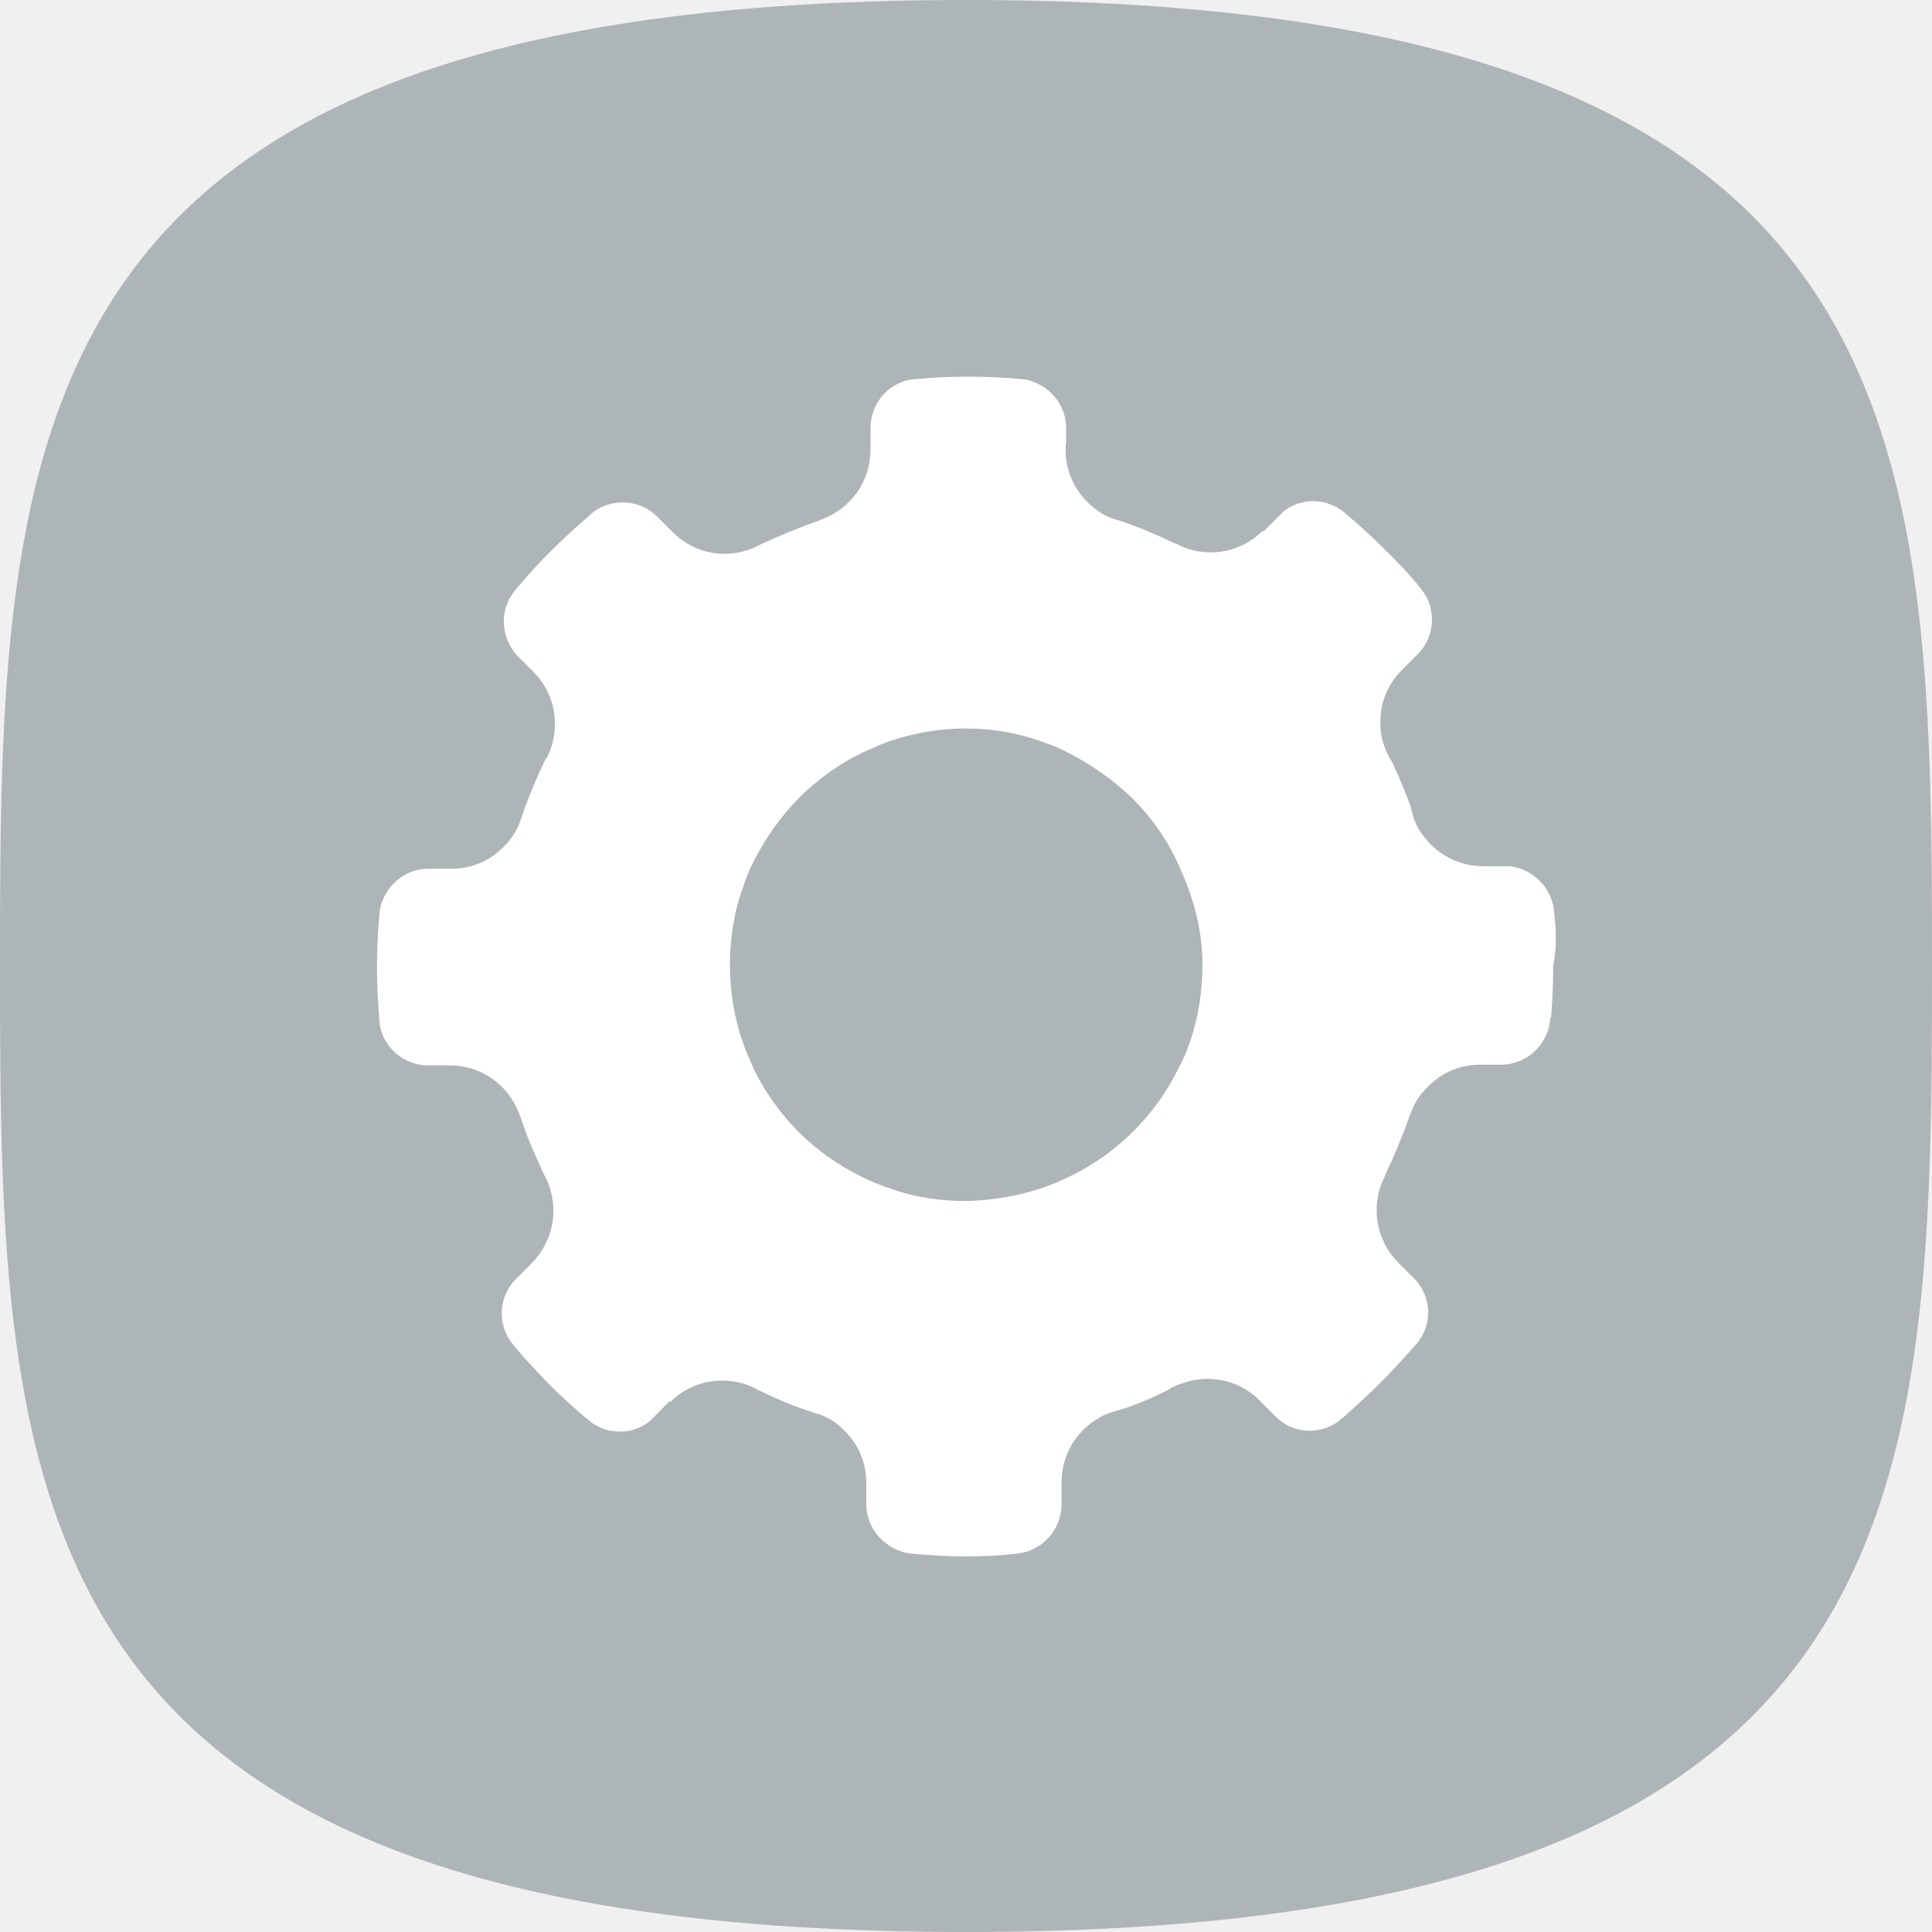
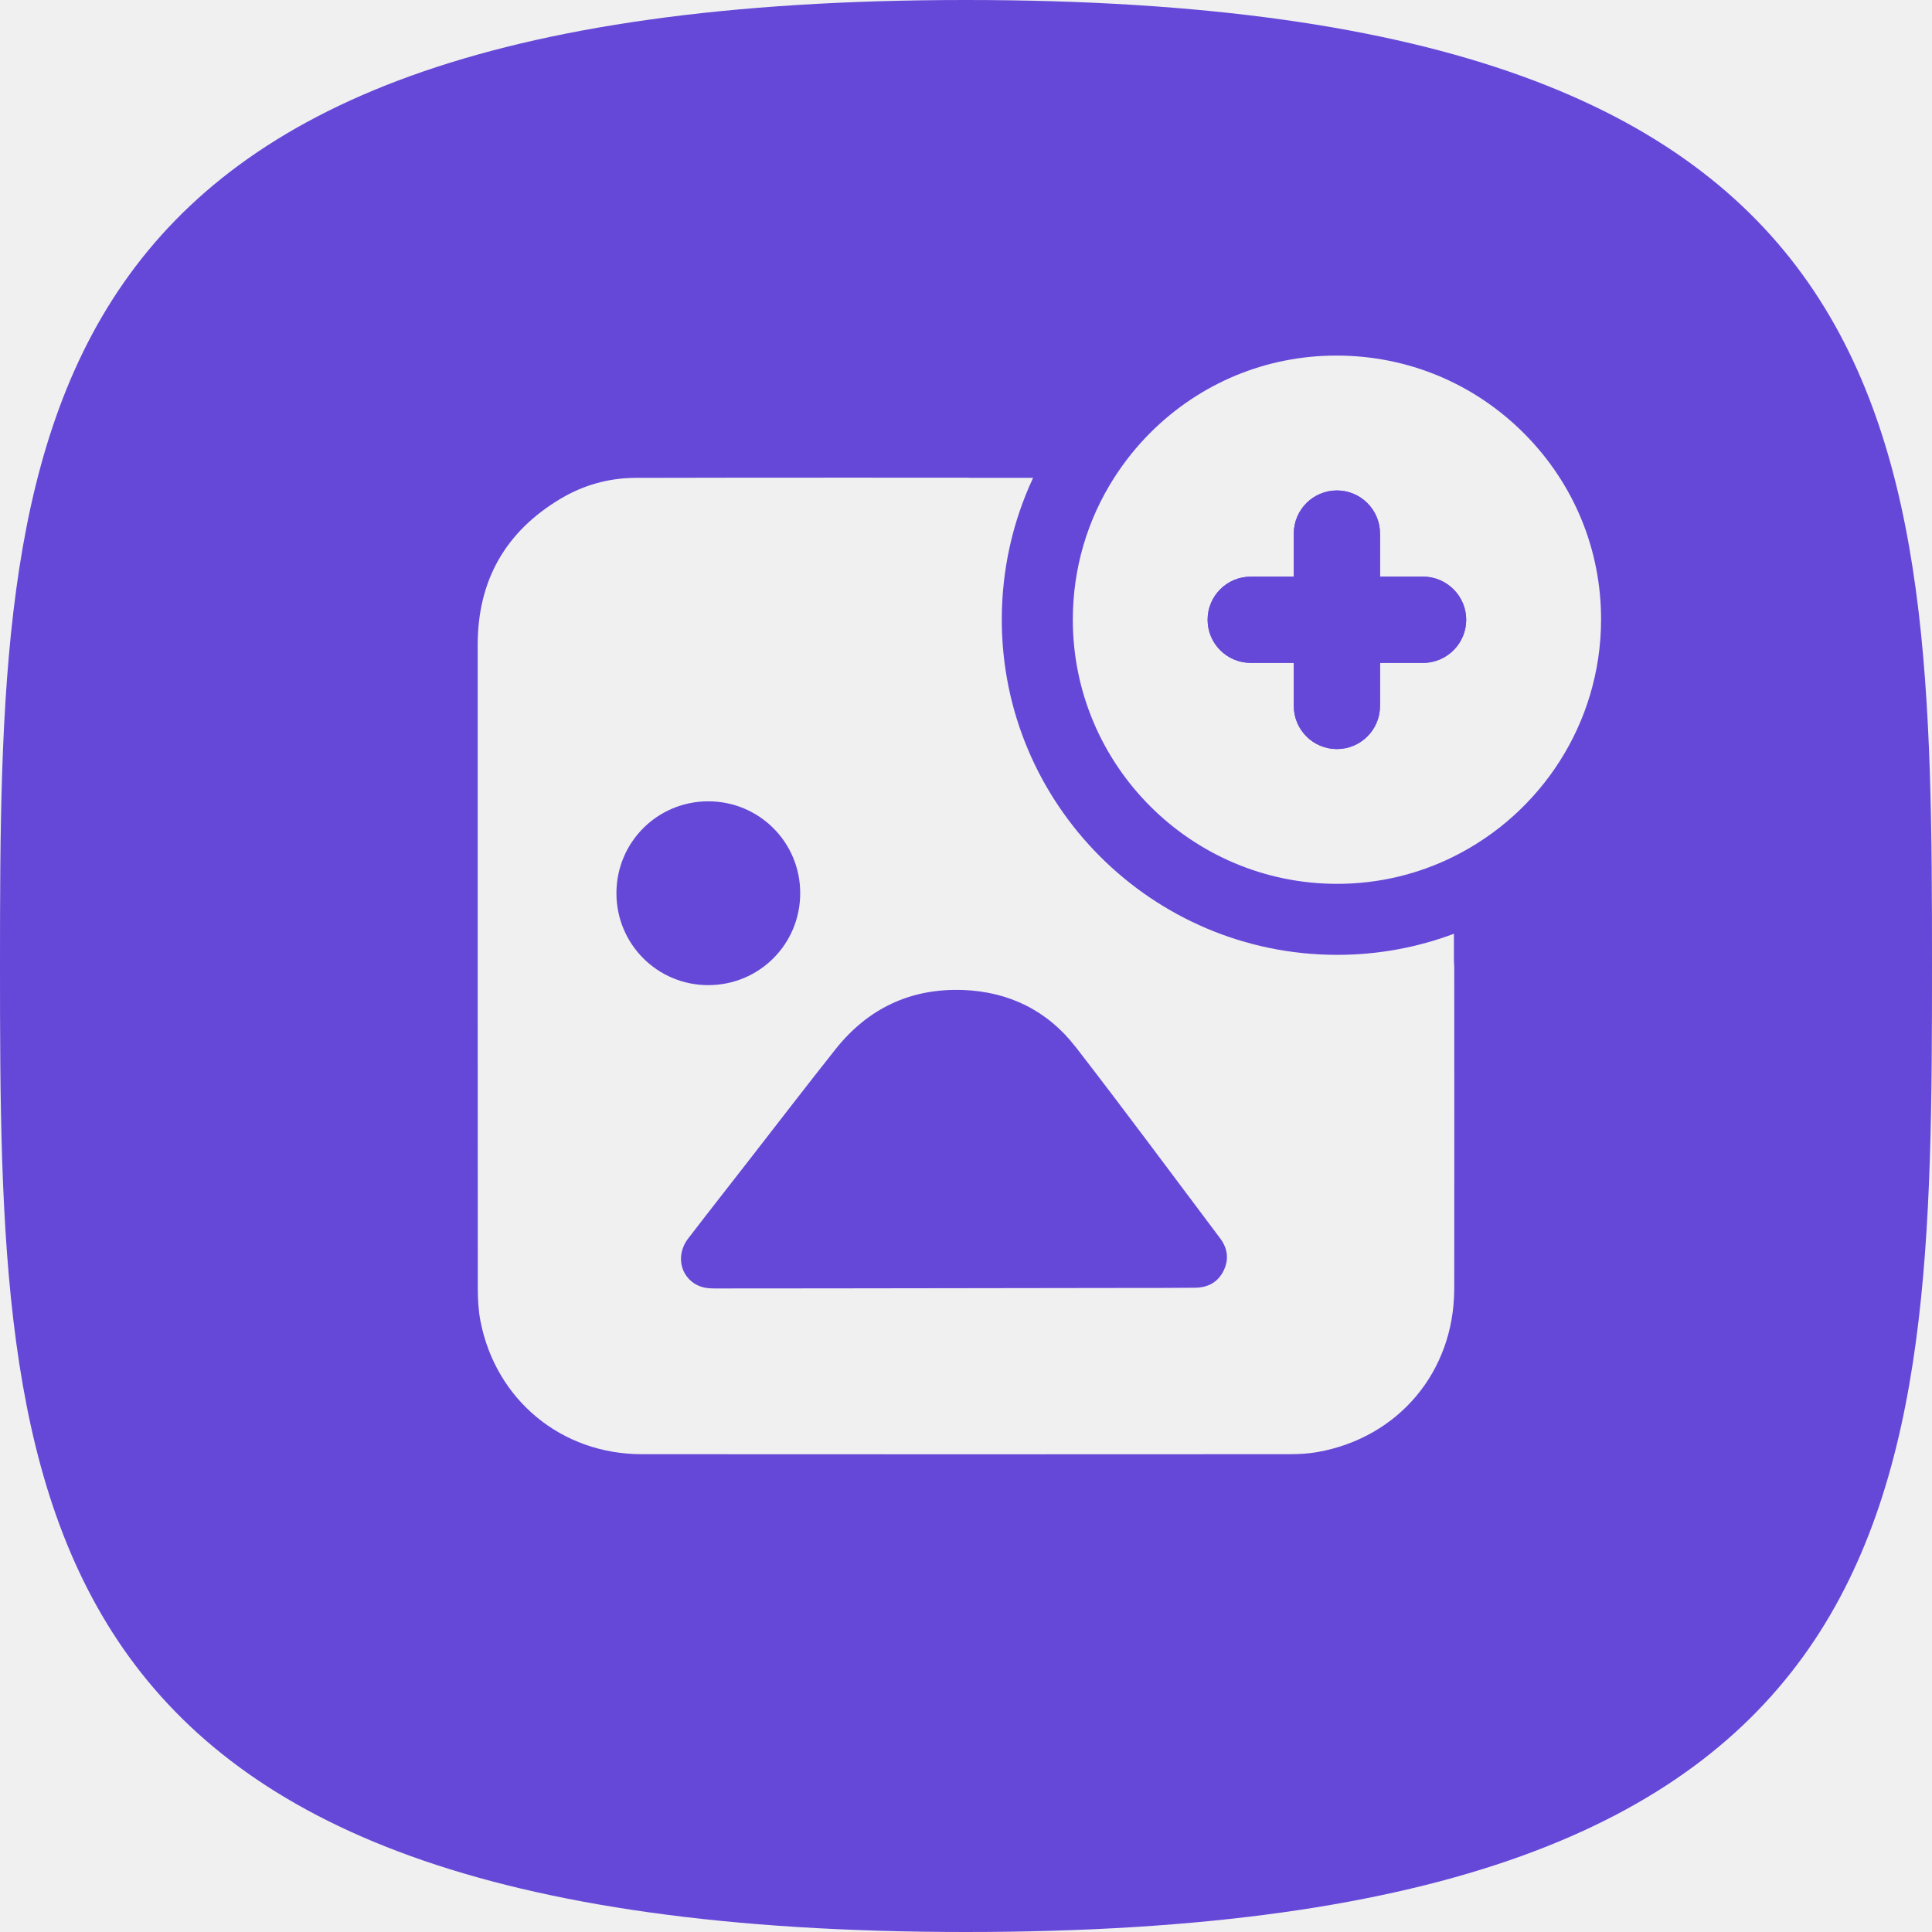
- <svg xmlns="http://www.w3.org/2000/svg" version="1.1" id="Layer_1" x="0px" y="0px" width="544.2px" height="544.2px" viewBox="0 0 544.2 544.2" style="enable-background:new 0 0 544.2 544.2;" xml:space="preserve">
-   <path style="fill:#AEB5B7;" d="M272.1,0C2.1,0,0,121.8,0,272.1s2.1,272.1,272.1,272.1s272.1-121.8,272.1-272.1S542.1,0,272.1,0z" />
-   <g>
-     <path style="fill:#FFFFFF;" d="M437.7,256.3L437.7,256.3c-0.8-6.5-6.1-11.6-12.5-12.3h-7.4c-8.2,0-15.2-4.7-18.8-11.6   c-0.8-1.7-1.3-3.6-1.7-5.3c-1.5-4.4-3.4-8.5-5.1-12.3c-0.9-1.3-1.7-3-2.3-4.7c-0.8-2.1-1.1-4.6-1.1-6.8c0-5.7,2.3-10.8,6.1-14.6   l4.2-4.2c0,0,0.2,0,0.2-0.2c0,0,0-0.2,0.2-0.2c4.9-5.1,5.1-12.9,0.8-18.2c-3.2-4-6.6-7.6-10.3-11.2c-3.8-3.8-7.4-7-11.4-10.4   c-4.9-4-11.8-4.2-16.9-0.4l-3,3l-2.8,2.8l-0.2-0.2c-6.1,6.1-15,7.6-22.4,4.6c-0.9-0.4-1.9-0.9-3-1.3c-4.7-2.3-9.7-4.4-14.8-6.1   c-0.9-0.2-1.7-0.6-2.5-0.8c-2.5-0.9-4.7-2.5-6.8-4.6c-3.4-3.4-5.3-7.6-5.9-12c-0.2-1.7-0.2-3.6,0-5.1v-3.6   c0-6.8-4.9-12.3-11.4-13.7c-0.8,0-1.5-0.2-2.3-0.2c-9.2-0.8-18.5-0.8-27.7,0c-0.8,0-1.5,0.2-2.3,0.2c-6.5,1.1-11.4,6.8-11.4,13.7   v6.1c0,8.9-5.5,16.5-13.7,19.6c-0.6,0.2-0.9,0.4-1.5,0.6c-5.5,1.9-10.8,4.2-16.1,6.6l-1.1,0.6c-2.5,1.1-5.5,1.9-8.7,1.9   c-5.7,0-10.8-2.3-14.6-6.1l-4.4-4.4c-4.7-4.7-12.2-5.3-17.7-1.5c-0.6,0.6-1.1,0.9-1.7,1.5c-3.6,3-6.8,6.1-10.3,9.5   s-6.3,6.6-9.5,10.3c-0.6,0.6-0.9,1.1-1.5,1.9c-3.8,5.3-3.2,12.7,1.5,17.7l4.4,4.4c6.3,6.3,7.6,15.6,4.2,23.2   c-0.2,0.4-0.4,0.9-0.8,1.3c-2.5,5.1-4.7,10.4-6.6,15.9l-0.6,1.7c-0.9,2.5-2.5,5.1-4.7,7.2c-4.2,4.2-9.3,6.1-14.6,6.1h-6.5   c-6.8,0-12.3,4.9-13.7,11.4c0,0.8-0.2,1.5-0.2,2.3c-0.4,4.6-0.6,9.3-0.6,13.9v0.4c0,4.6,0.2,9.1,0.6,13.7c0,0.8,0.2,1.5,0.2,2.3   c1.1,6.5,6.8,11.4,13.7,11.4h6.1c8.9,0,16.3,5.5,19.4,13.5c0.2,0.6,0.4,0.9,0.6,1.5c1.7,5.5,4.2,10.8,6.6,16.1l0.6,1.1   c1.1,2.5,1.9,5.5,1.9,8.7c0,5.7-2.3,10.8-6.1,14.8l-4.2,4.2c0,0-0.2,0-0.2,0.2l-0.2,0.2c-4.6,4.7-5.1,12-1.5,17.3   c0.6,0.8,1.1,1.3,1.7,2.1c3,3.6,6.1,6.8,9.3,10.1s6.6,6.3,10.1,9.3c0.8,0.6,1.3,1.1,2.1,1.7c4.7,3.2,11.2,3.2,15.9-0.4l3-3l2.8-2.8   l0.2,0.2c6.3-6.3,15.6-7.6,23.2-4.2l1.1,0.6c5.1,2.5,10.6,4.9,16.1,6.6c0.4,0.2,0.9,0.4,1.3,0.4c2.8,0.9,5.3,2.5,7.4,4.7   c4.2,4.2,6.1,9.3,6.1,14.6v6.1c0,7,5.5,12.9,12.3,13.9c5.1,0.4,10.1,0.8,15.2,0.8s10.3-0.2,15.2-0.8c6.8-0.8,12.3-6.6,12.3-13.9   v-6.1c0-8.4,4.9-15.6,12-19c1.3-0.6,3-1.1,4.6-1.5c4.6-1.5,9.1-3.4,13.3-5.5c1.1-0.8,2.5-1.5,4-1.9c2.1-0.8,4.7-1.3,7.2-1.3   c5.3,0,10.1,1.9,13.9,5.3l1.7,1.7l3.6,3.6c4.9,4.9,12.3,5.3,17.8,1.3c0.4-0.4,0.9-0.8,1.3-1.1c3.6-3.2,7-6.3,10.4-9.7   s6.5-6.8,9.7-10.4c0.4-0.4,0.8-0.9,1.1-1.3c3.8-5.1,3.6-12.3-0.9-17.3l-0.9-0.9l-4-4c-6.1-6.1-7.6-15.4-4.4-22.8   c0.4-0.8,0.6-1.3,0.9-2.1c2.3-4.9,4.6-10.3,6.5-15.6c0.2-0.8,0.4-1.3,0.8-2.1c0.9-2.5,2.5-4.9,4.7-7c4.2-4.2,9.3-6.1,14.6-6.1h5.9   c7.4,0,13.5-5.9,13.9-13.3h0.2c0.4-4.7,0.6-9.7,0.6-14.6C438.6,266.6,438.3,261.5,437.7,256.3z M335.2,293.4   c-0.8,2.5-1.9,5.1-3.2,7.4c-3.2,6.6-7.4,12.5-12.7,17.8c-5.1,5.1-11.2,9.5-17.8,12.7c-2.3,1.1-4.9,2.3-7.6,3.2   c-6.6,2.3-14.1,3.6-21.6,3.8h-0.2c-7.4,0-14.8-1.1-21.5-3.6c-2.8-0.9-5.3-1.9-7.8-3.2c-6.6-3.2-12.5-7.4-17.7-12.5   c-5.1-5.1-9.5-11.2-12.7-17.7c-1.1-2.5-2.3-5.1-3.2-7.8c-2.3-6.6-3.6-14.1-3.6-21.5s1.1-15,3.6-21.8c0.9-2.8,1.9-5.3,3.2-7.8   c3.4-6.6,7.6-12.5,12.7-17.7c5.1-5.1,11.2-9.5,17.8-12.7c2.5-1.1,5.1-2.3,7.6-3.2c6.6-2.3,14.1-3.6,21.5-3.6h0.2   c7.4,0,14.8,1.3,21.6,3.8c2.5,0.9,5.1,1.9,7.4,3.2c6.6,3.4,12.5,7.6,17.8,12.7c5.1,5.1,9.5,11.2,12.5,17.7c1.1,2.5,2.3,4.9,3.2,7.6   c2.5,6.6,4,14.1,4,21.5S337.6,286.5,335.2,293.4z" />
-   </g>
+ <svg xmlns="http://www.w3.org/2000/svg" id="Layer_1" data-name="Layer 1" viewBox="0 0 544.22 544.22">
+   <defs>
+     <style>
+       .cls-1 {
+         fill: #6548d8;
+       }
+     </style>
+   </defs>
+   <path class="cls-1" d="m225.41,251.59c0-14.31-11.51-25.83-25.83-25.87-14.38-.03-25.95,11.52-25.94,25.91.01,14.32,11.52,25.85,25.83,25.87,14.39.02,25.94-11.52,25.94-25.91Z" />
+   <path class="cls-1" d="m302.94,294.86c-7.89-10.19-18.75-15.51-31.64-15.99-14.7-.54-26.78,5.14-35.93,16.67-8.25,10.39-16.33,20.93-24.48,31.4-5.69,7.32-11.42,14.6-17.06,21.96-3.88,5.06-1.91,11.84,3.93,13.63,1.18.36,2.5.41,3.75.41,22.22,0,44.43-.04,66.65-.07h0c16.75-.03,33.49-.05,50.24-.07,6.07,0,12.14,0,18.21-.06,3.64-.03,6.5-1.54,8.1-4.88,1.52-3.16,1.09-6.24-1.01-9.04-13.55-18.01-26.95-36.14-40.75-53.97Z" />
+   <path class="cls-1" d="m272.11,0C2.1,0,0,121.83,0,272.11s2.1,272.11,272.11,272.11,272.11-121.83,272.11-272.11S542.12,0,272.11,0Zm137.52,363.16c-.05,23.22-15.68,41.81-38.51,45.87-2.59.46-5.27.59-7.91.6-60.81.03-121.62.05-182.43,0-22.61-.01-41.09-15.26-45.43-37.44-.59-3-.75-6.12-.76-9.18-.04-60.45-.03-120.9-.03-181.36,0-18.15,7.82-31.92,23.39-41.19,6.45-3.84,13.57-5.83,21.07-5.85,31.16-.09,93.47-.05,93.47-.05l.93.05h17.59c-5.76,12.32-8.81,25.86-8.82,39.87-.04,52.05,42.3,94.44,94.4,94.49h.08c11.56,0,22.64-2.1,32.88-5.94v7.67s.09,1.1.09,1.77c0,30.23.05,60.45,0,90.68Zm-.06-121.92c-9.93,4.94-21.1,7.73-32.9,7.73h-.06c-41.06-.04-74.45-33.44-74.41-74.47.01-14.36,4.08-28.09,11.64-39.91,2.92-4.56,6.33-8.84,10.26-12.76,14.03-13.98,32.61-21.67,52.36-21.67.07,0,.14,0,.2,0,19.9.05,38.6,7.84,52.65,21.93,14.04,14.08,21.75,32.75,21.69,52.57-.09,29.15-16.98,54.4-41.43,66.57Z" />
+   <path class="cls-1" d="m400.87,162.44h-12.14v-12.14c0-6.7-5.44-12.14-12.14-12.14s-12.14,5.44-12.14,12.14v12.14h-12.14c-6.7,0-12.14,5.44-12.14,12.14s5.44,12.14,12.14,12.14h12.14v12.14c0,6.7,5.44,12.14,12.14,12.14s12.14-5.44,12.14-12.14v-12.14h12.14c3.44,0,6.54-1.44,8.75-3.74,2.1-2.18,3.39-5.14,3.39-8.4s-1.29-6.2-3.38-8.38c-2.21-2.31-5.32-3.76-8.76-3.76Z" />
+   <path class="cls-1" d="m409.62,182.98c-2.21,2.3-5.31,3.74-8.75,3.74h-12.14v12.14c0,6.7-5.44,12.14-12.14,12.14s-12.14-5.44-12.14-12.14v-12.14h-12.14c-6.7,0-12.14-5.44-12.14-12.14s5.44-12.14,12.14-12.14h12.14v-12.14c0-6.7,5.44-12.14,12.14-12.14s12.14,5.44,12.14,12.14v12.14h12.14c3.45,0,6.55,1.45,8.76,3.76,2.09,2.18,3.38,5.13,3.38,8.38s-1.3,6.22-3.39,8.4Z" />
</svg>
